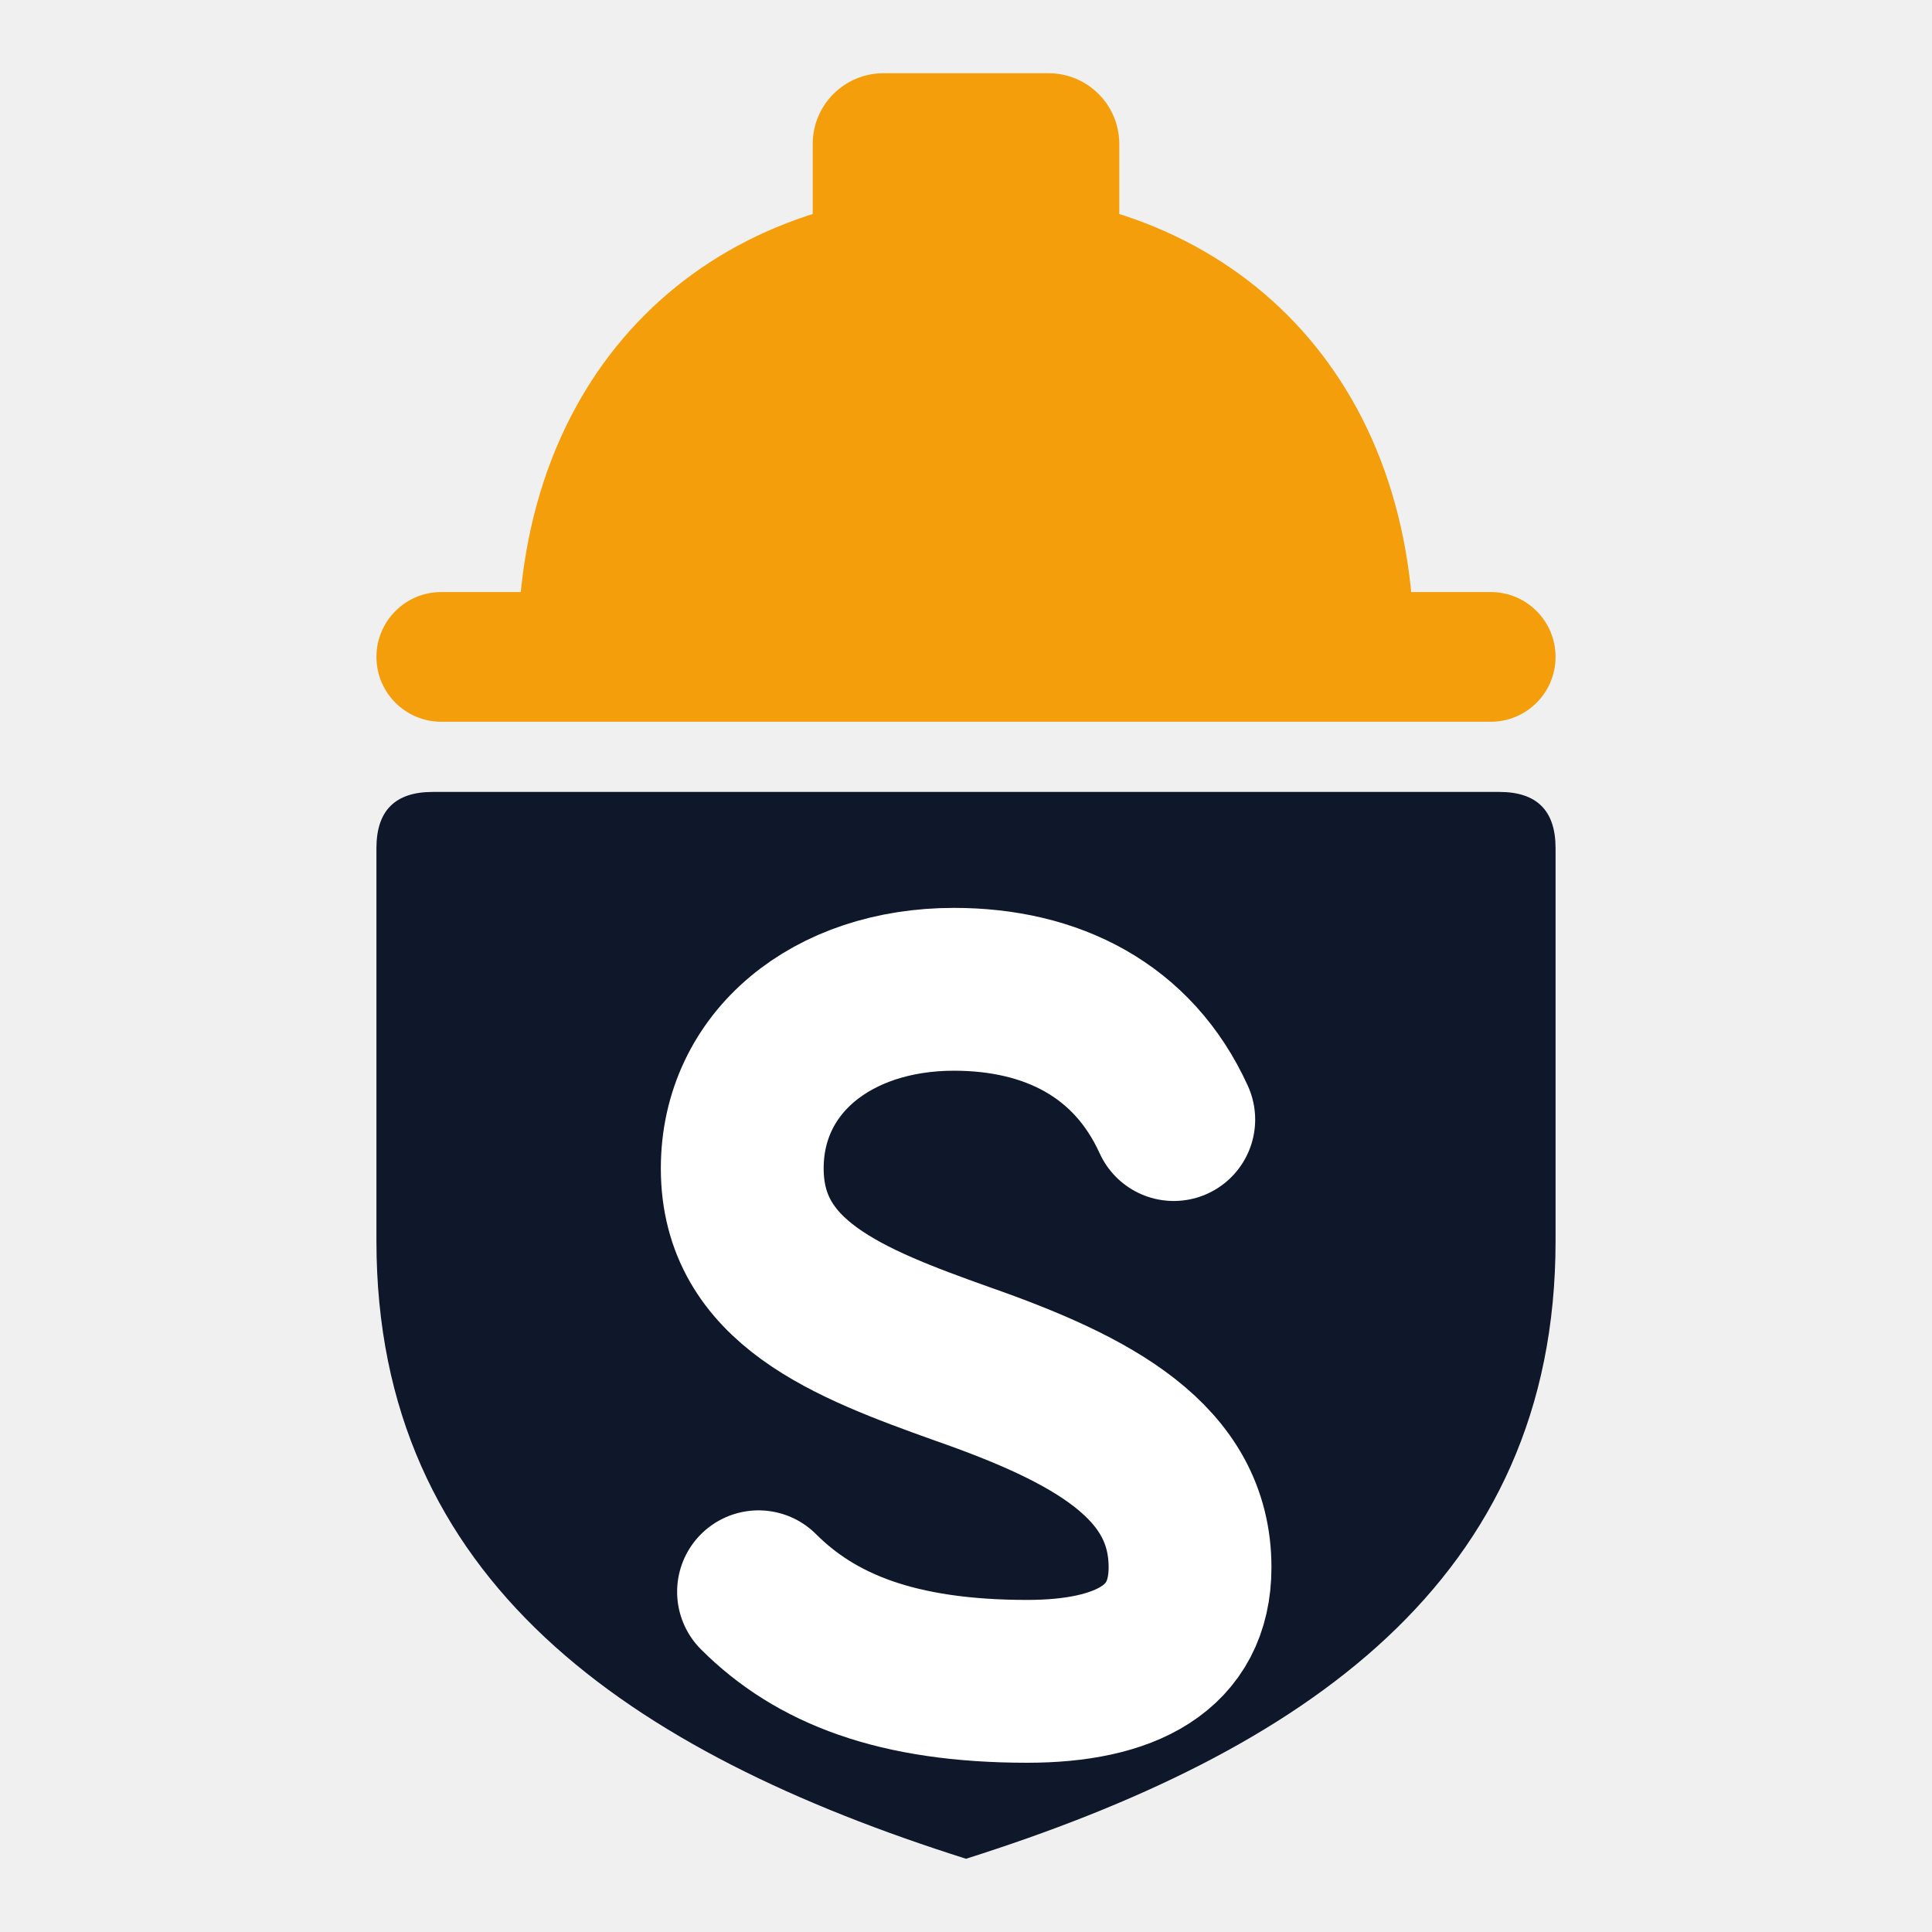
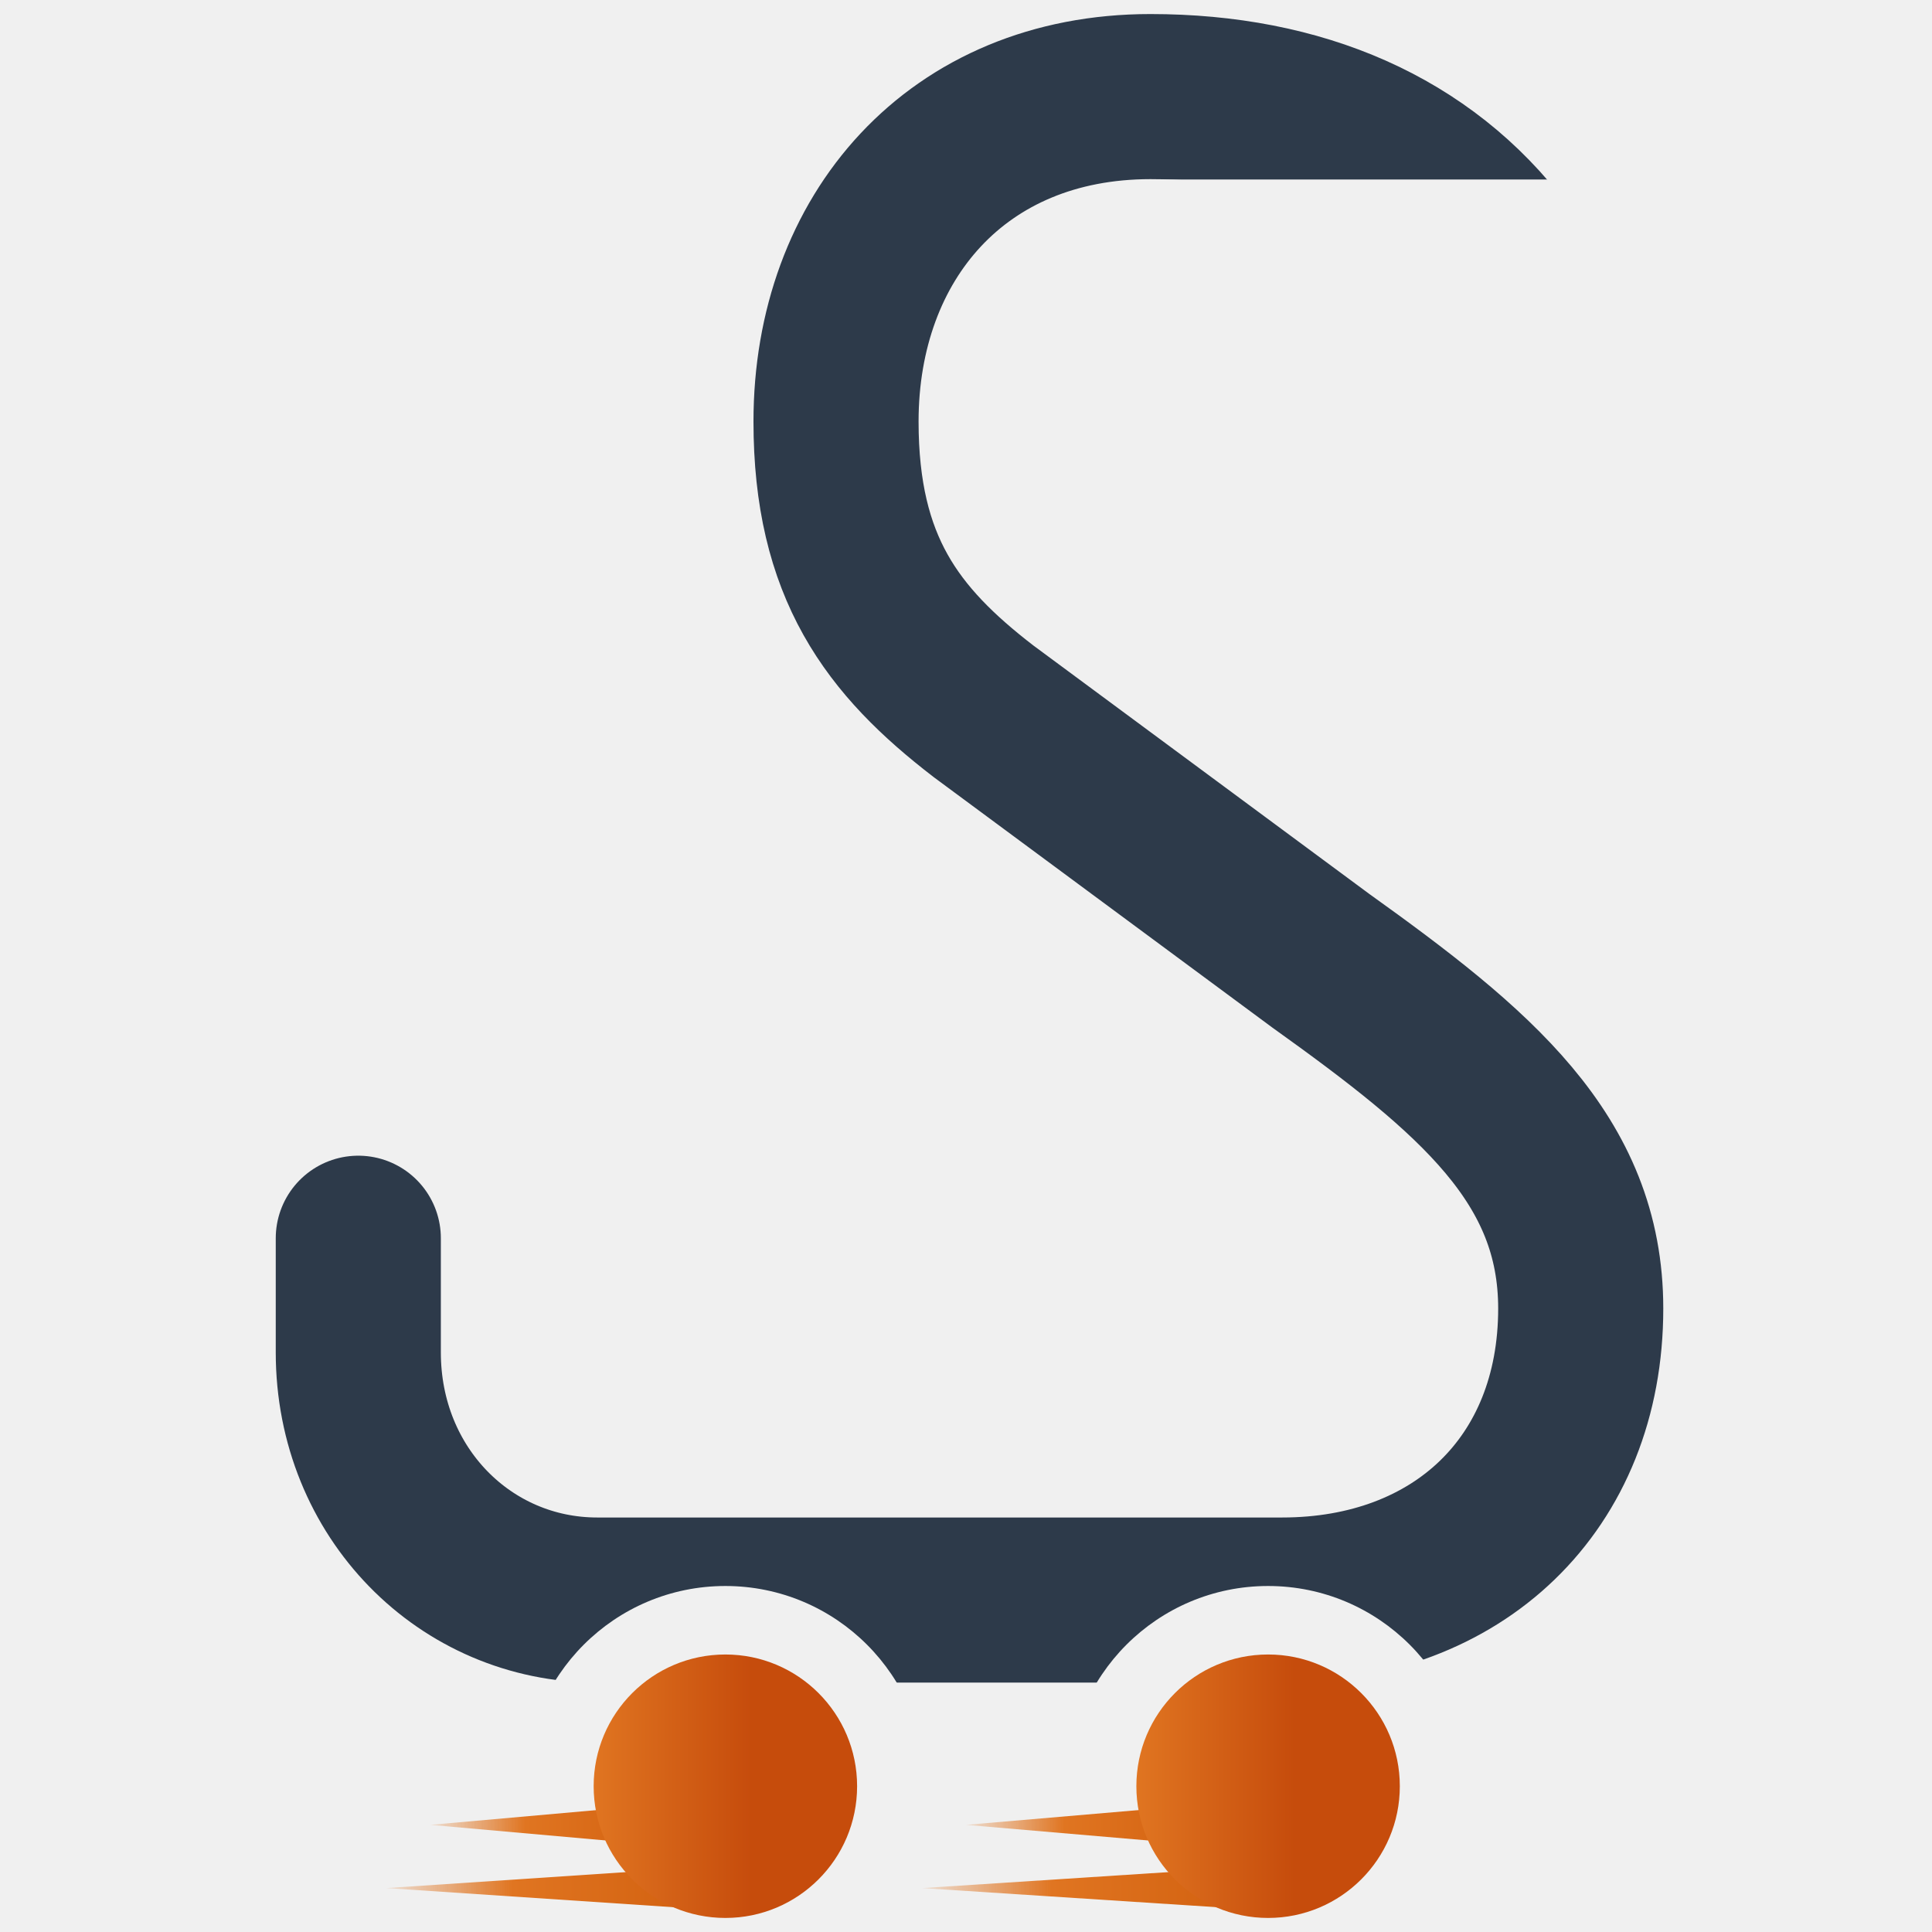
- <svg xmlns="http://www.w3.org/2000/svg" viewBox="0 0 64 64">
-   <g transform="translate(32 32) scale(0.93) translate(-32 -31.2)">
-     <path d="M13 25 H51 Q53 25 53 27 V41.0 C53 53.1 44 59.2 32 63 C20 59.2 11 53.1 11 41.0 V27 Q11 25 13 25 Z" fill="#0F172A" />
-     <g transform="translate(13.30 27.10) scale(0.58)">
-       <path d="M45 16.5 C42.5 11 37.5 8.5 31.5 8.5 C24 8.5 18.5 13 18.5 19.5 C18.5 26.5 25 29 32 31.5 C40 34.3 46 37.5 46 44 C46 49 42 51 36 51 C28 51 23 49 19.5 45.5" fill="none" stroke="#FFFFFF" stroke-width="10.00" stroke-linecap="round" stroke-linejoin="round" />
-     </g>
-     <g transform="translate(5.12 -7.74) scale(0.84)">
-       <path d="M13 33 C13 21 21 13.5 32 13.5 C43 13.5 51 21 51 33 Z" fill="#F59E0B" />
-       <rect x="25.5" y="8.5" width="13" height="12" rx="3" fill="#F59E0B" />
-       <rect x="7" y="30.5" width="50" height="5.5" rx="2.75" fill="#F59E0B" />
-     </g>
+ <svg xmlns="http://www.w3.org/2000/svg" viewBox="-11 13.5 110 110" role="img" aria-label="SafeStoreBD">
+   <defs>
+     <linearGradient id="ssb-text" gradientUnits="userSpaceOnUse" x1="0" y1="103" x2="0" y2="122.5">
+       <stop offset="0" stop-color="#C64C0C" />
+       <stop offset="1" stop-color="#EC8B1D" />
+     </linearGradient>
+     <linearGradient id="ssb-e" gradientUnits="userSpaceOnUse" x1="192" y1="80" x2="230" y2="86">
+       <stop offset="0" stop-color="#C64C0C" />
+       <stop offset="1" stop-color="#EC8B1D" />
+     </linearGradient>
+     <linearGradient id="ssb-wheel" x1="0" y1="0" x2="1" y2="0">
+       <stop offset="0" stop-color="#E07521" />
+       <stop offset=".6" stop-color="#C64C0C" />
+     </linearGradient>
+     <linearGradient id="ssb-speed" x1="0" y1="0" x2="1" y2="0">
+       <stop offset="0" stop-color="#E07521" stop-opacity=".15" />
+       <stop offset=".4" stop-color="#E07521" />
+       <stop offset="1" stop-color="#D2600F" />
+     </linearGradient>
+     <mask id="ssb-cut" maskUnits="userSpaceOnUse" x="0" y="0" width="240" height="128">
+       <rect width="240" height="128" fill="#fff" />
+       <rect x="54.5" y="23.72" width="34" height="10" fill="#000" />
+       <circle cx="30.3" cy="115.2" r="11.4" fill="#000" />
+       <circle cx="61.2" cy="115.2" r="11.4" fill="#000" />
+     </mask>
+     <clipPath id="ssb-e-top">
+       <rect x="170" y="0" width="70" height="70" />
+     </clipPath>
+     <clipPath id="ssb-e-bot">
+       <rect x="170" y="72" width="70" height="40" />
+     </clipPath>
+   </defs>
+   <path d="M74.5 28 C70 22 63 19 54.5 19 C43.5 19 36.6 27 36.6 37.5 C36.6 45.8 39.8 50 45 54 L64.2 68.2 C73 74.5 79 79.5 79 88 C79 98 72 104.6 62 104.6 L23 104.6 C15.5 104.6 9.4 98.5 9.4 90.5 L9.4 84" fill="none" stroke="#2D3A4A" stroke-width="9.4" stroke-linecap="round" stroke-linejoin="round" mask="url(#ssb-cut)" />
+   <g fill="url(#ssb-speed)">
+     <path d="M13.5 117.4 L27 116.2 L27 118.6 Z" />
+     <path d="M11 121 L29 119.8 L29 122.2 Z" />
+     <path d="M44 117.4 L58 116.2 L58 118.6 Z" />
+     <path d="M41.5 121 L60 119.8 L60 122.2 Z" />
  </g>
+   <circle cx="30.3" cy="115.2" r="7.5" fill="url(#ssb-wheel)" />
+   <circle cx="61.2" cy="115.2" r="7.5" fill="url(#ssb-wheel)" />
</svg>
